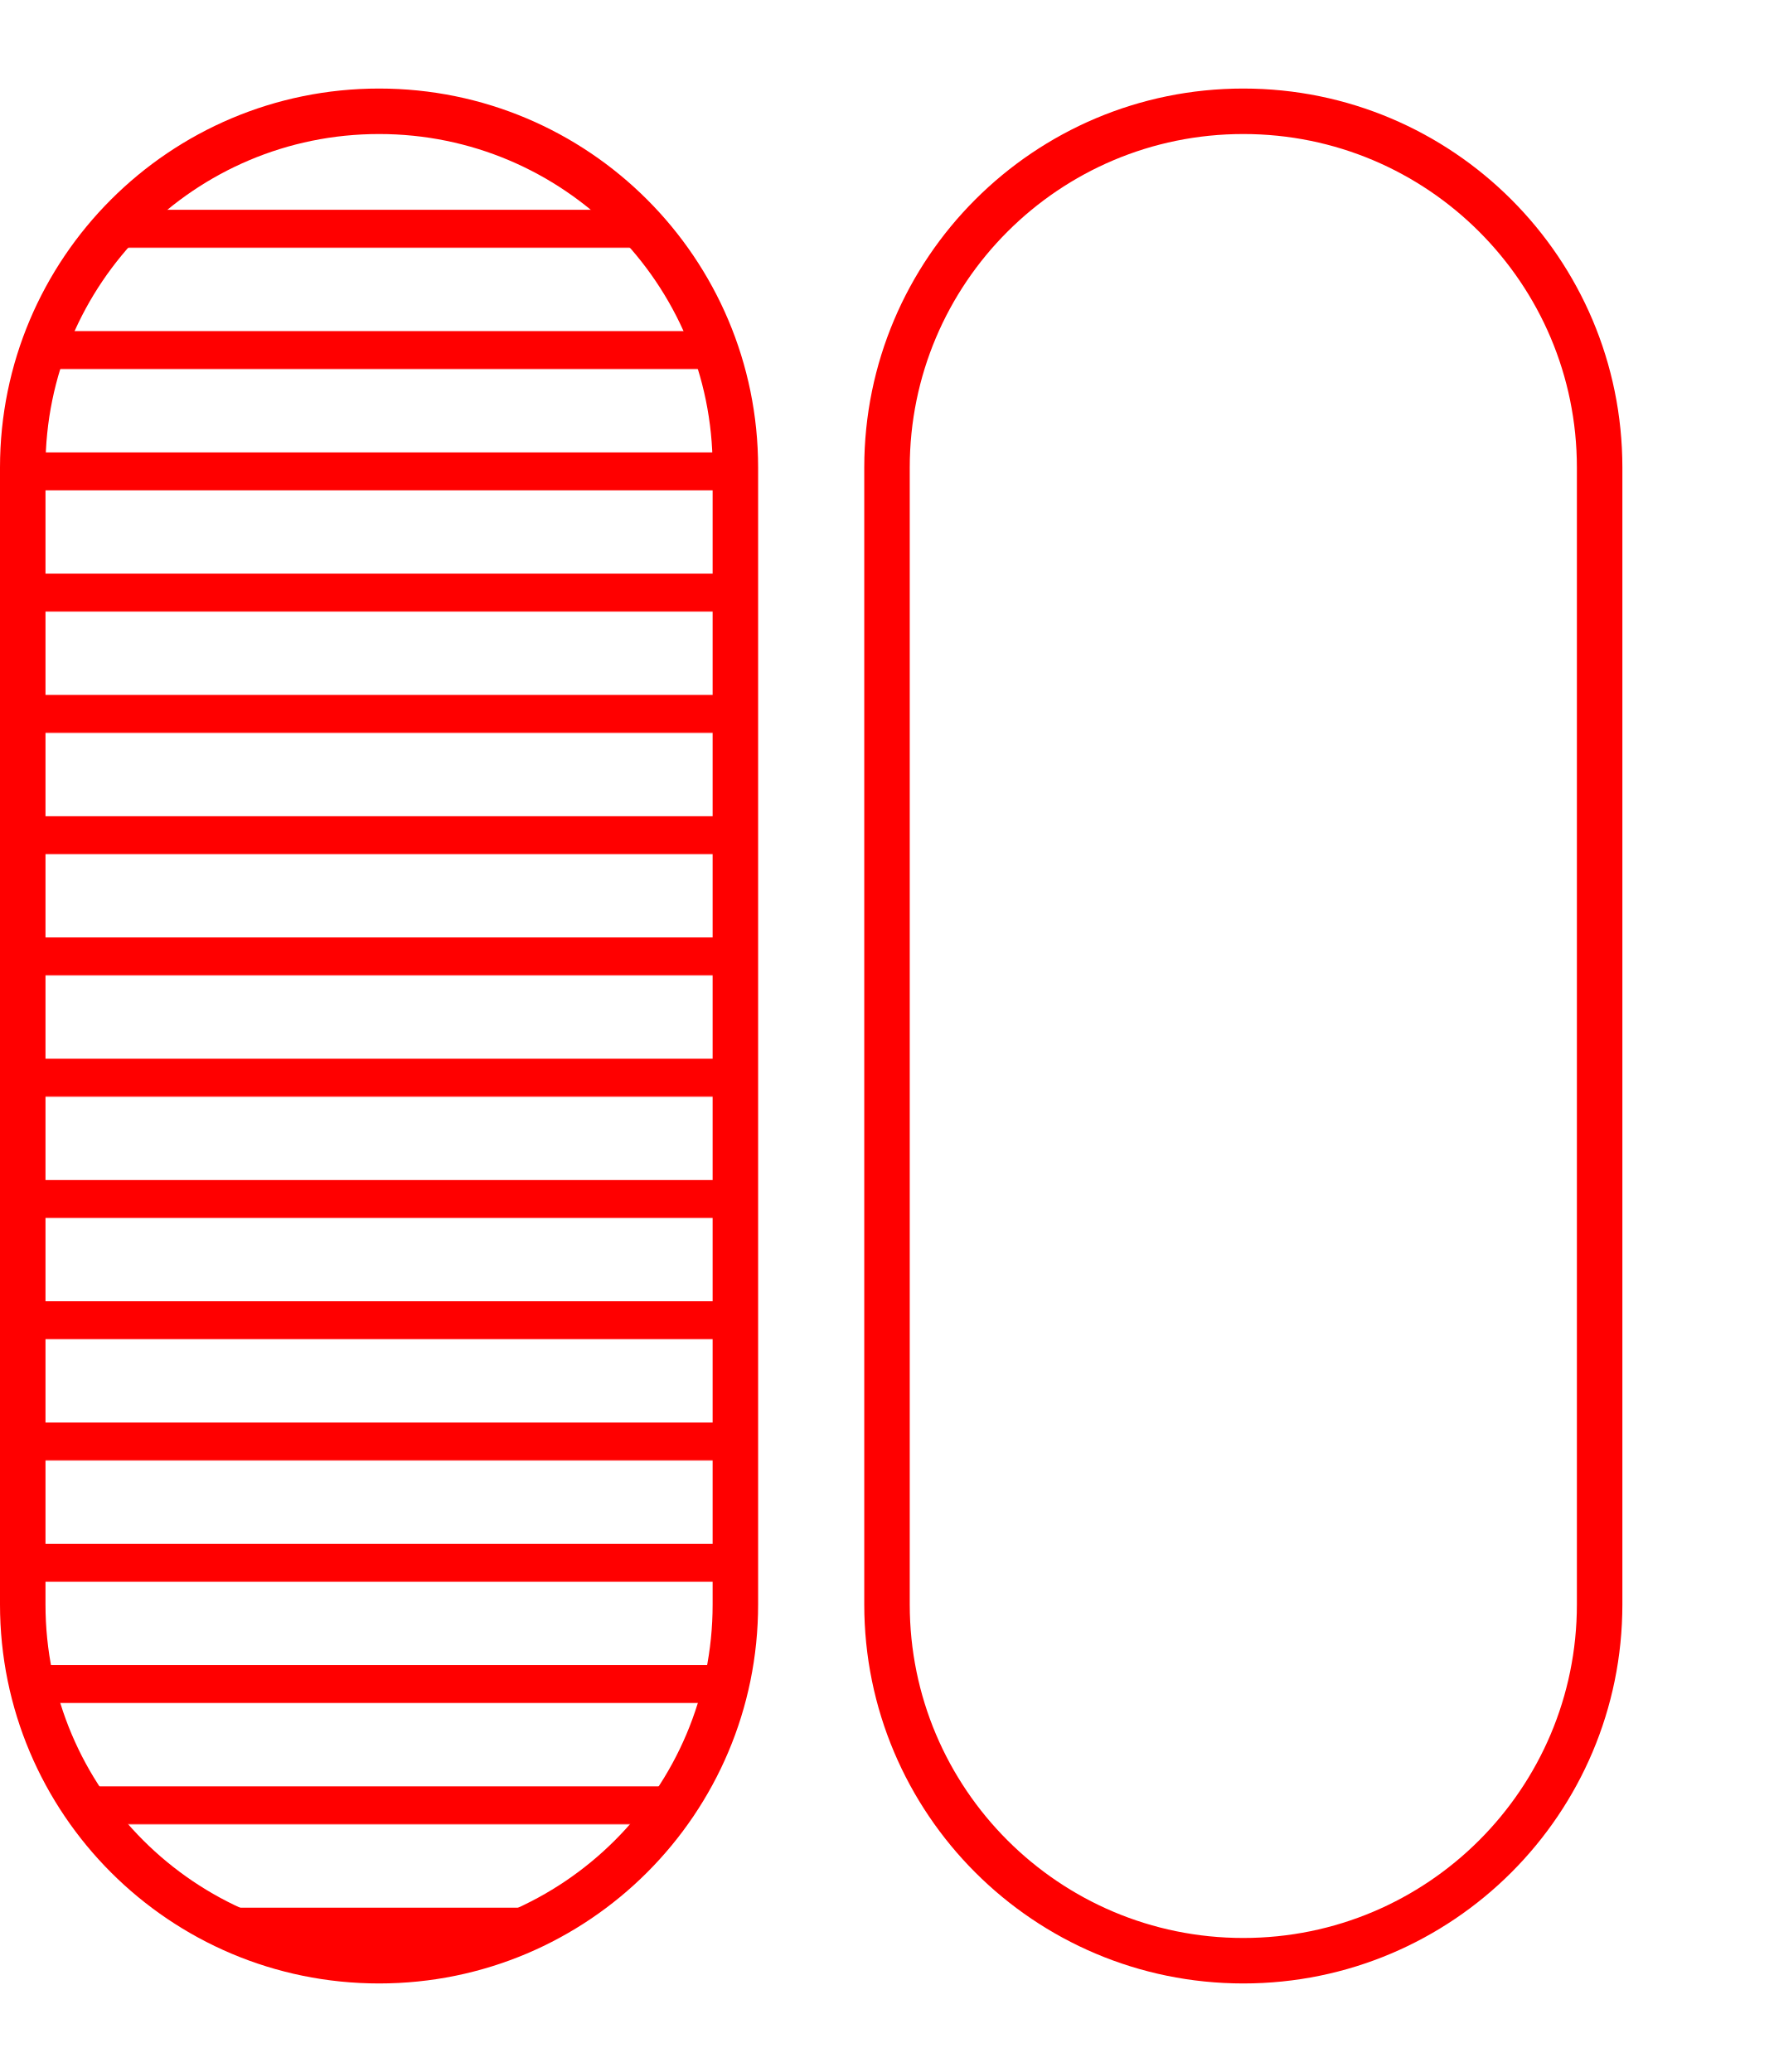
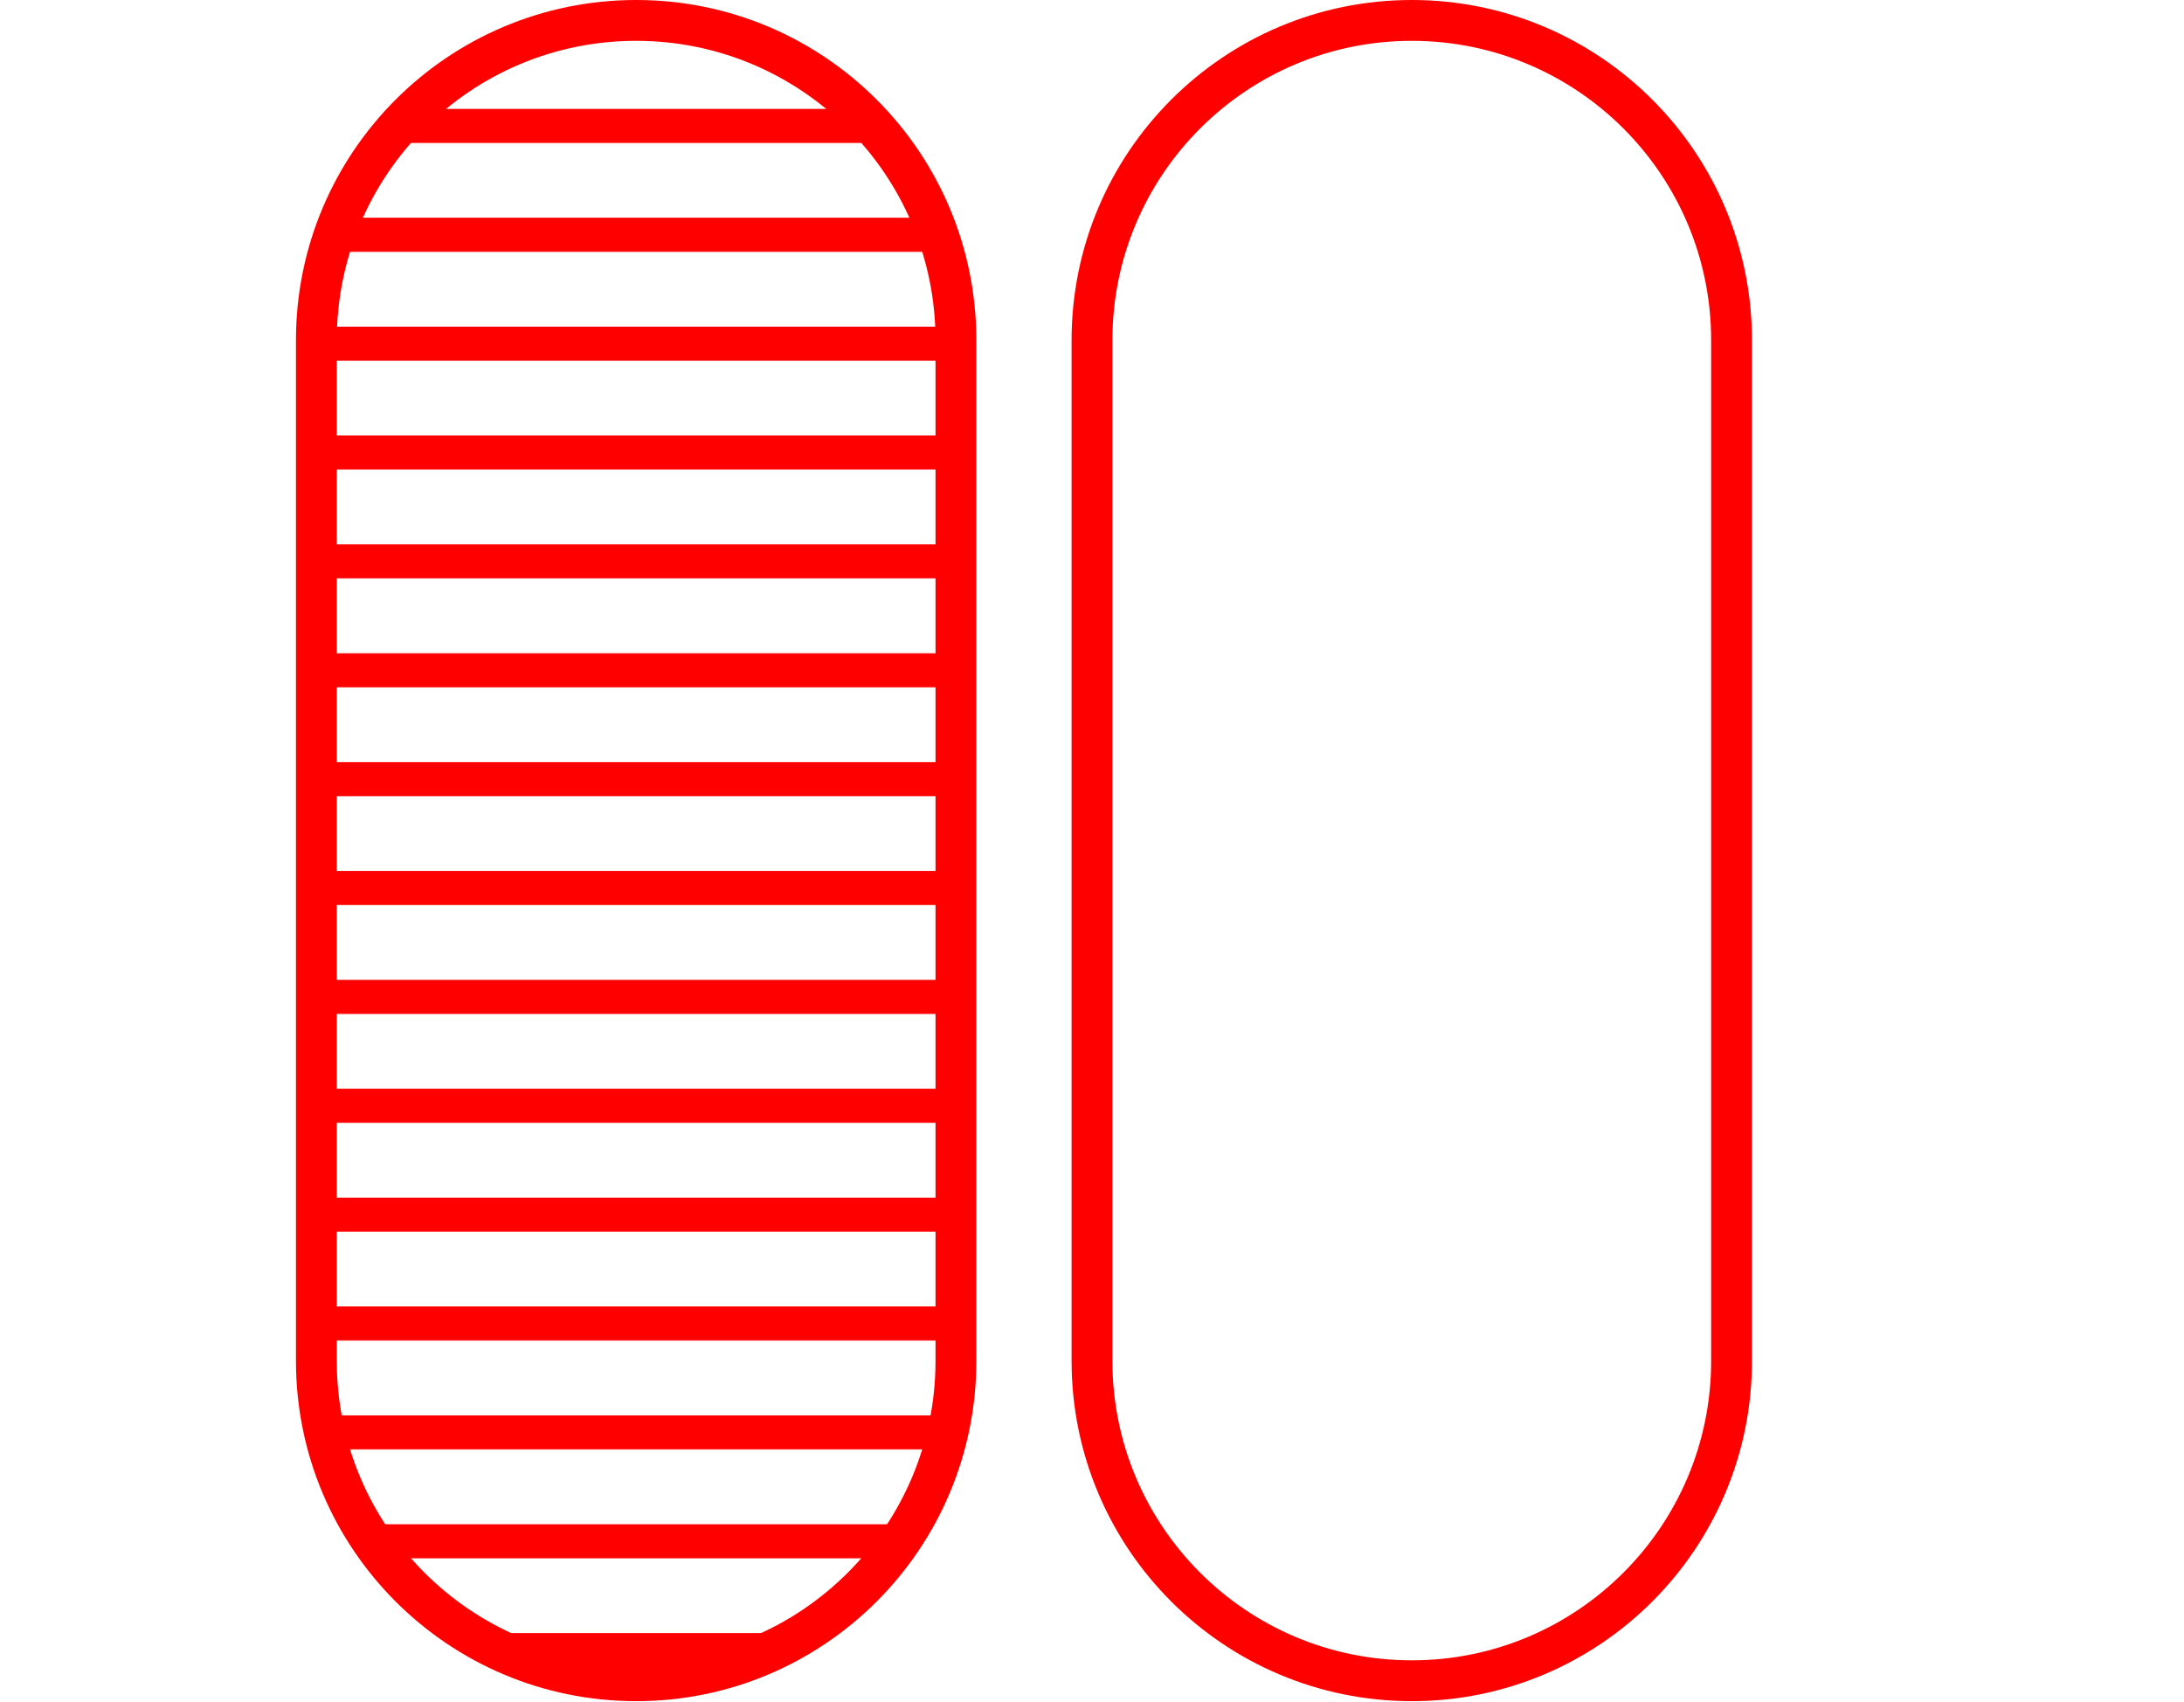
- <svg xmlns="http://www.w3.org/2000/svg" height="250" width="214" viewBox="0 0 234 250">
+ <svg xmlns="http://www.w3.org/2000/svg" height="250" width="321" viewBox="0 0 234 250">
  <g transform="translate(0)">
    <g style="stroke:red;stroke-width:6">
      <g style="fill:url(#pattern)">
        <pattern id="pattern" width="8" height="10" patternUnits="userSpaceOnUse" patternTransform="rotate(90) scale(2)">
          <line stroke="red" stroke-width="5px" y2="15" />
        </pattern>
        <rect x="3" y="3" width="94" height="244" rx="47" ry="47" />
      </g>
    </g>
  </g>
  <g transform="translate(114)">
    <g style="stroke:red;stroke-width:6">
      <g style="fill:url(#pattern)">
        <pattern id="pattern" width="8" height="10" patternUnits="userSpaceOnUse" patternTransform="rotate(90) scale(2)">
          <line stroke="red" stroke-width="5px" y2="15" />
        </pattern>
        <rect x="3" y="3" width="94" height="244" rx="47" ry="47" />
      </g>
    </g>
  </g>
</svg>
